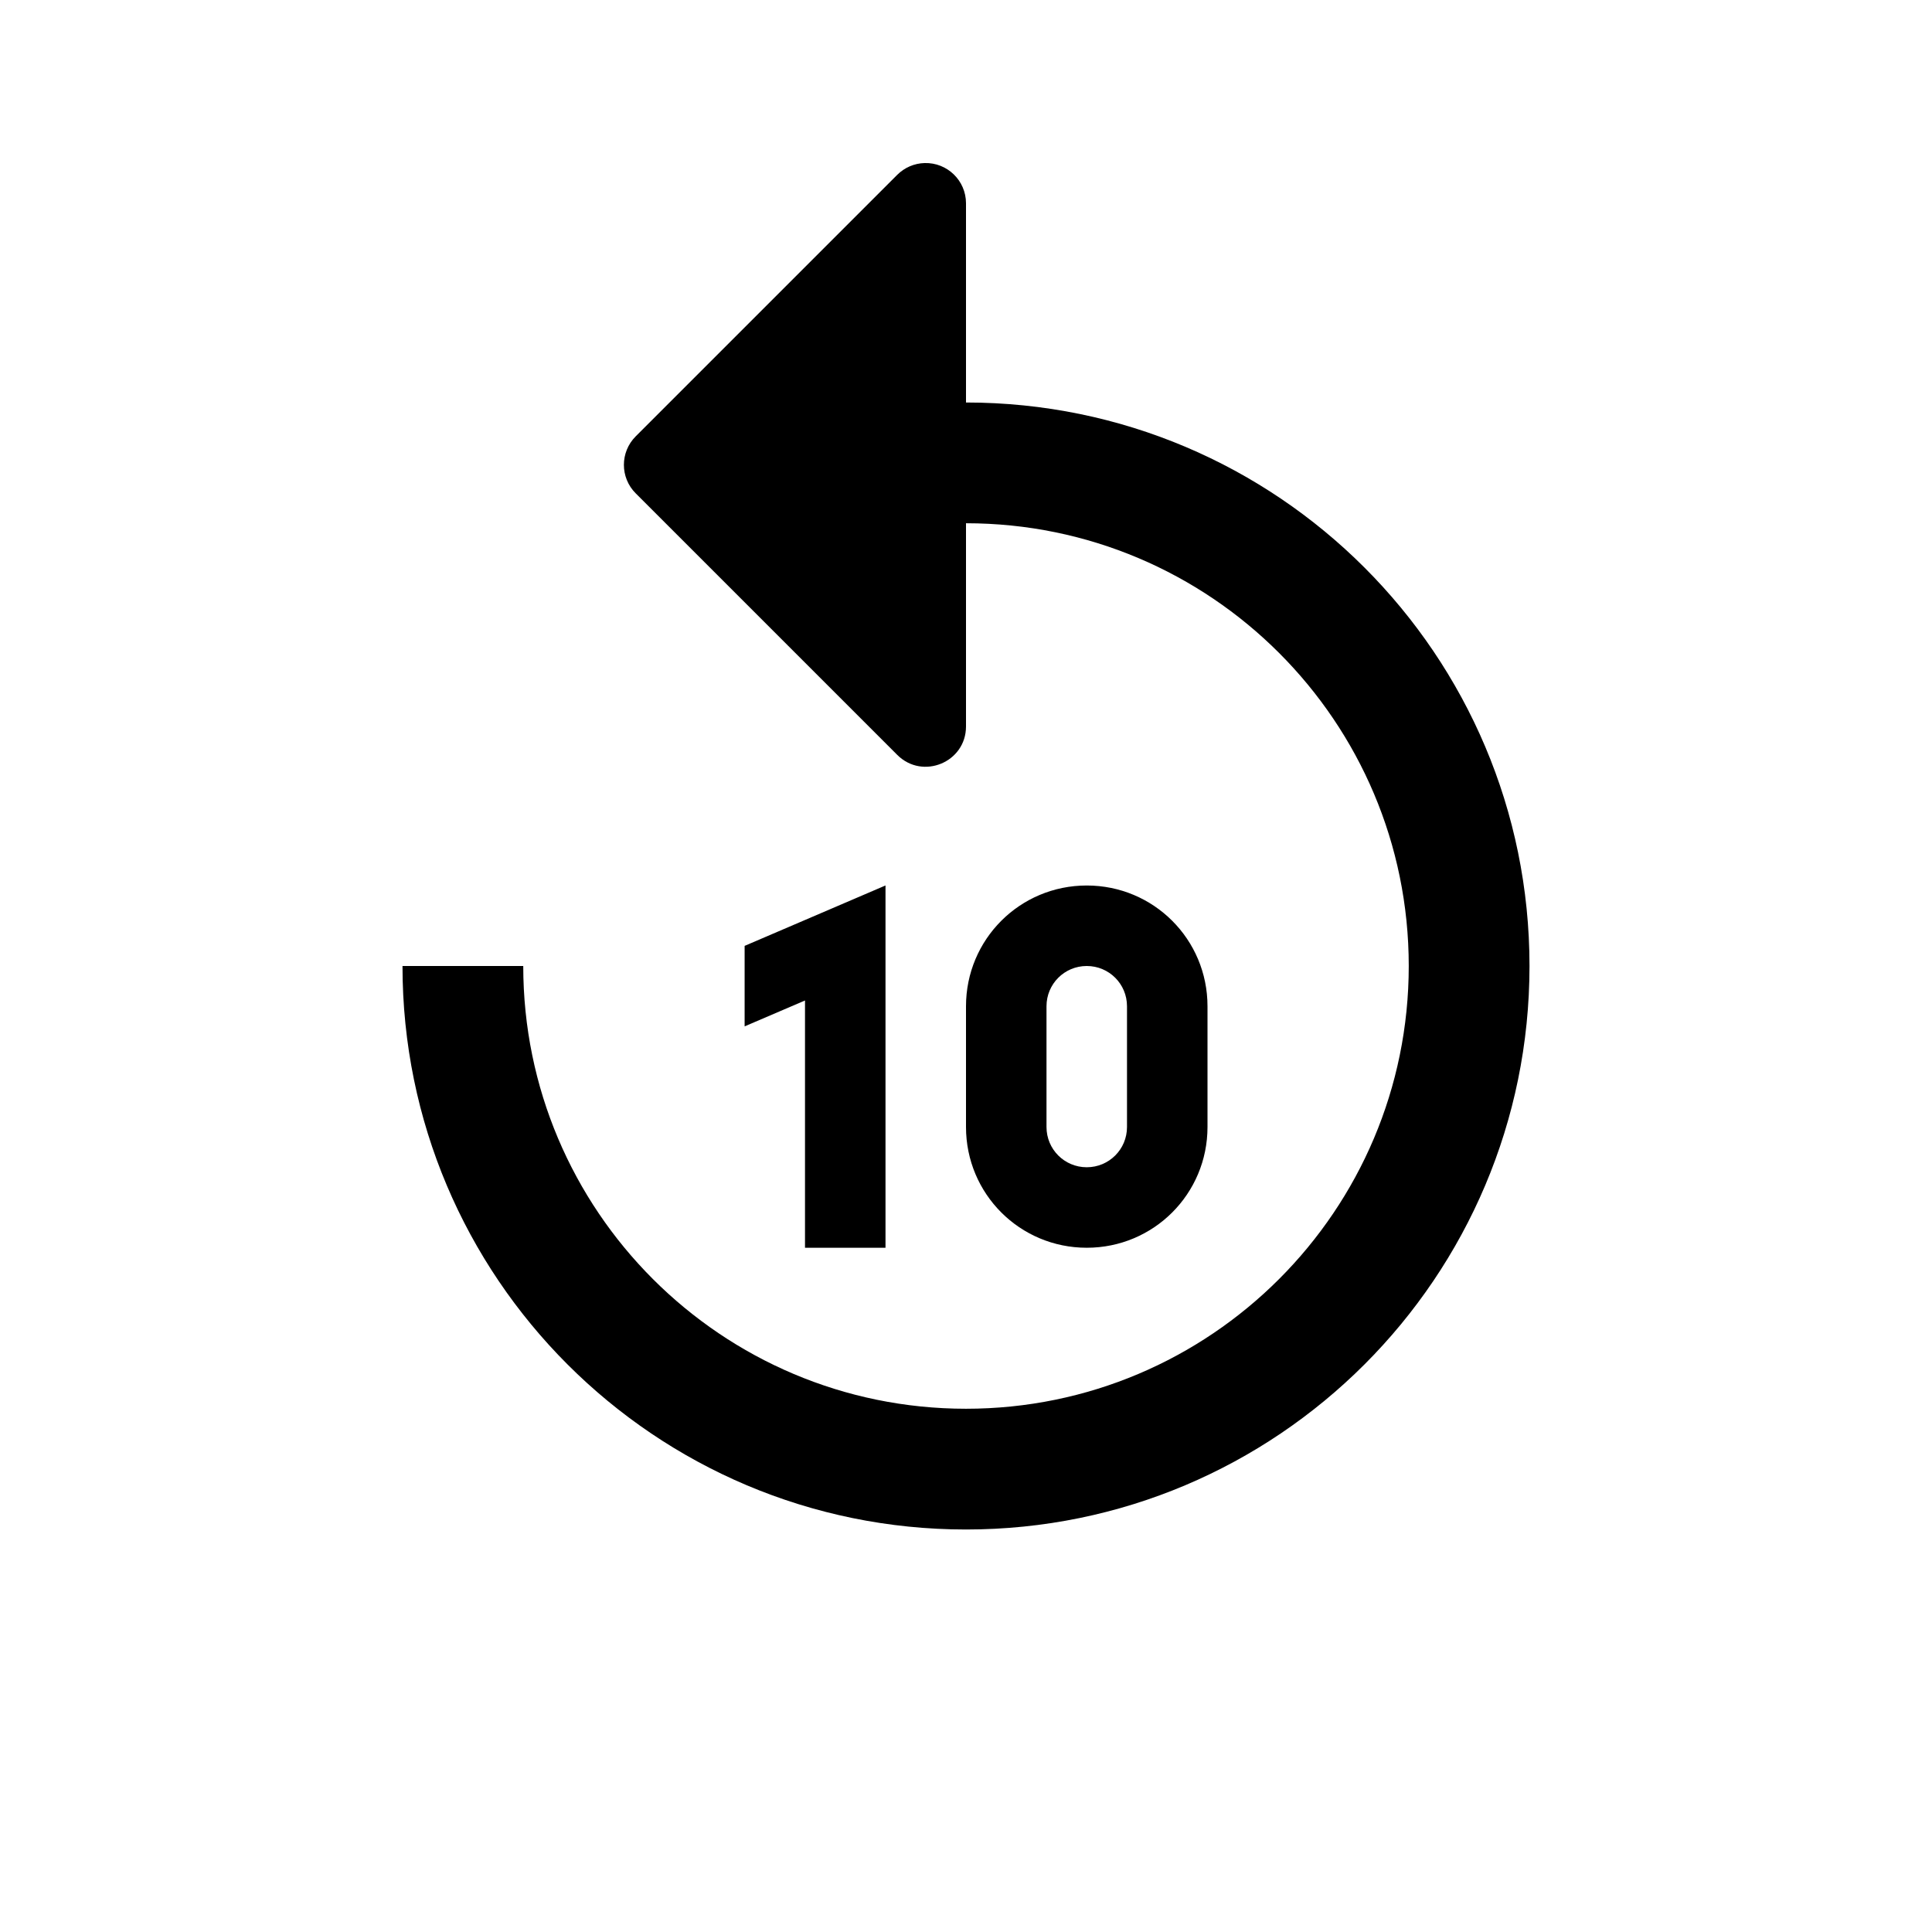
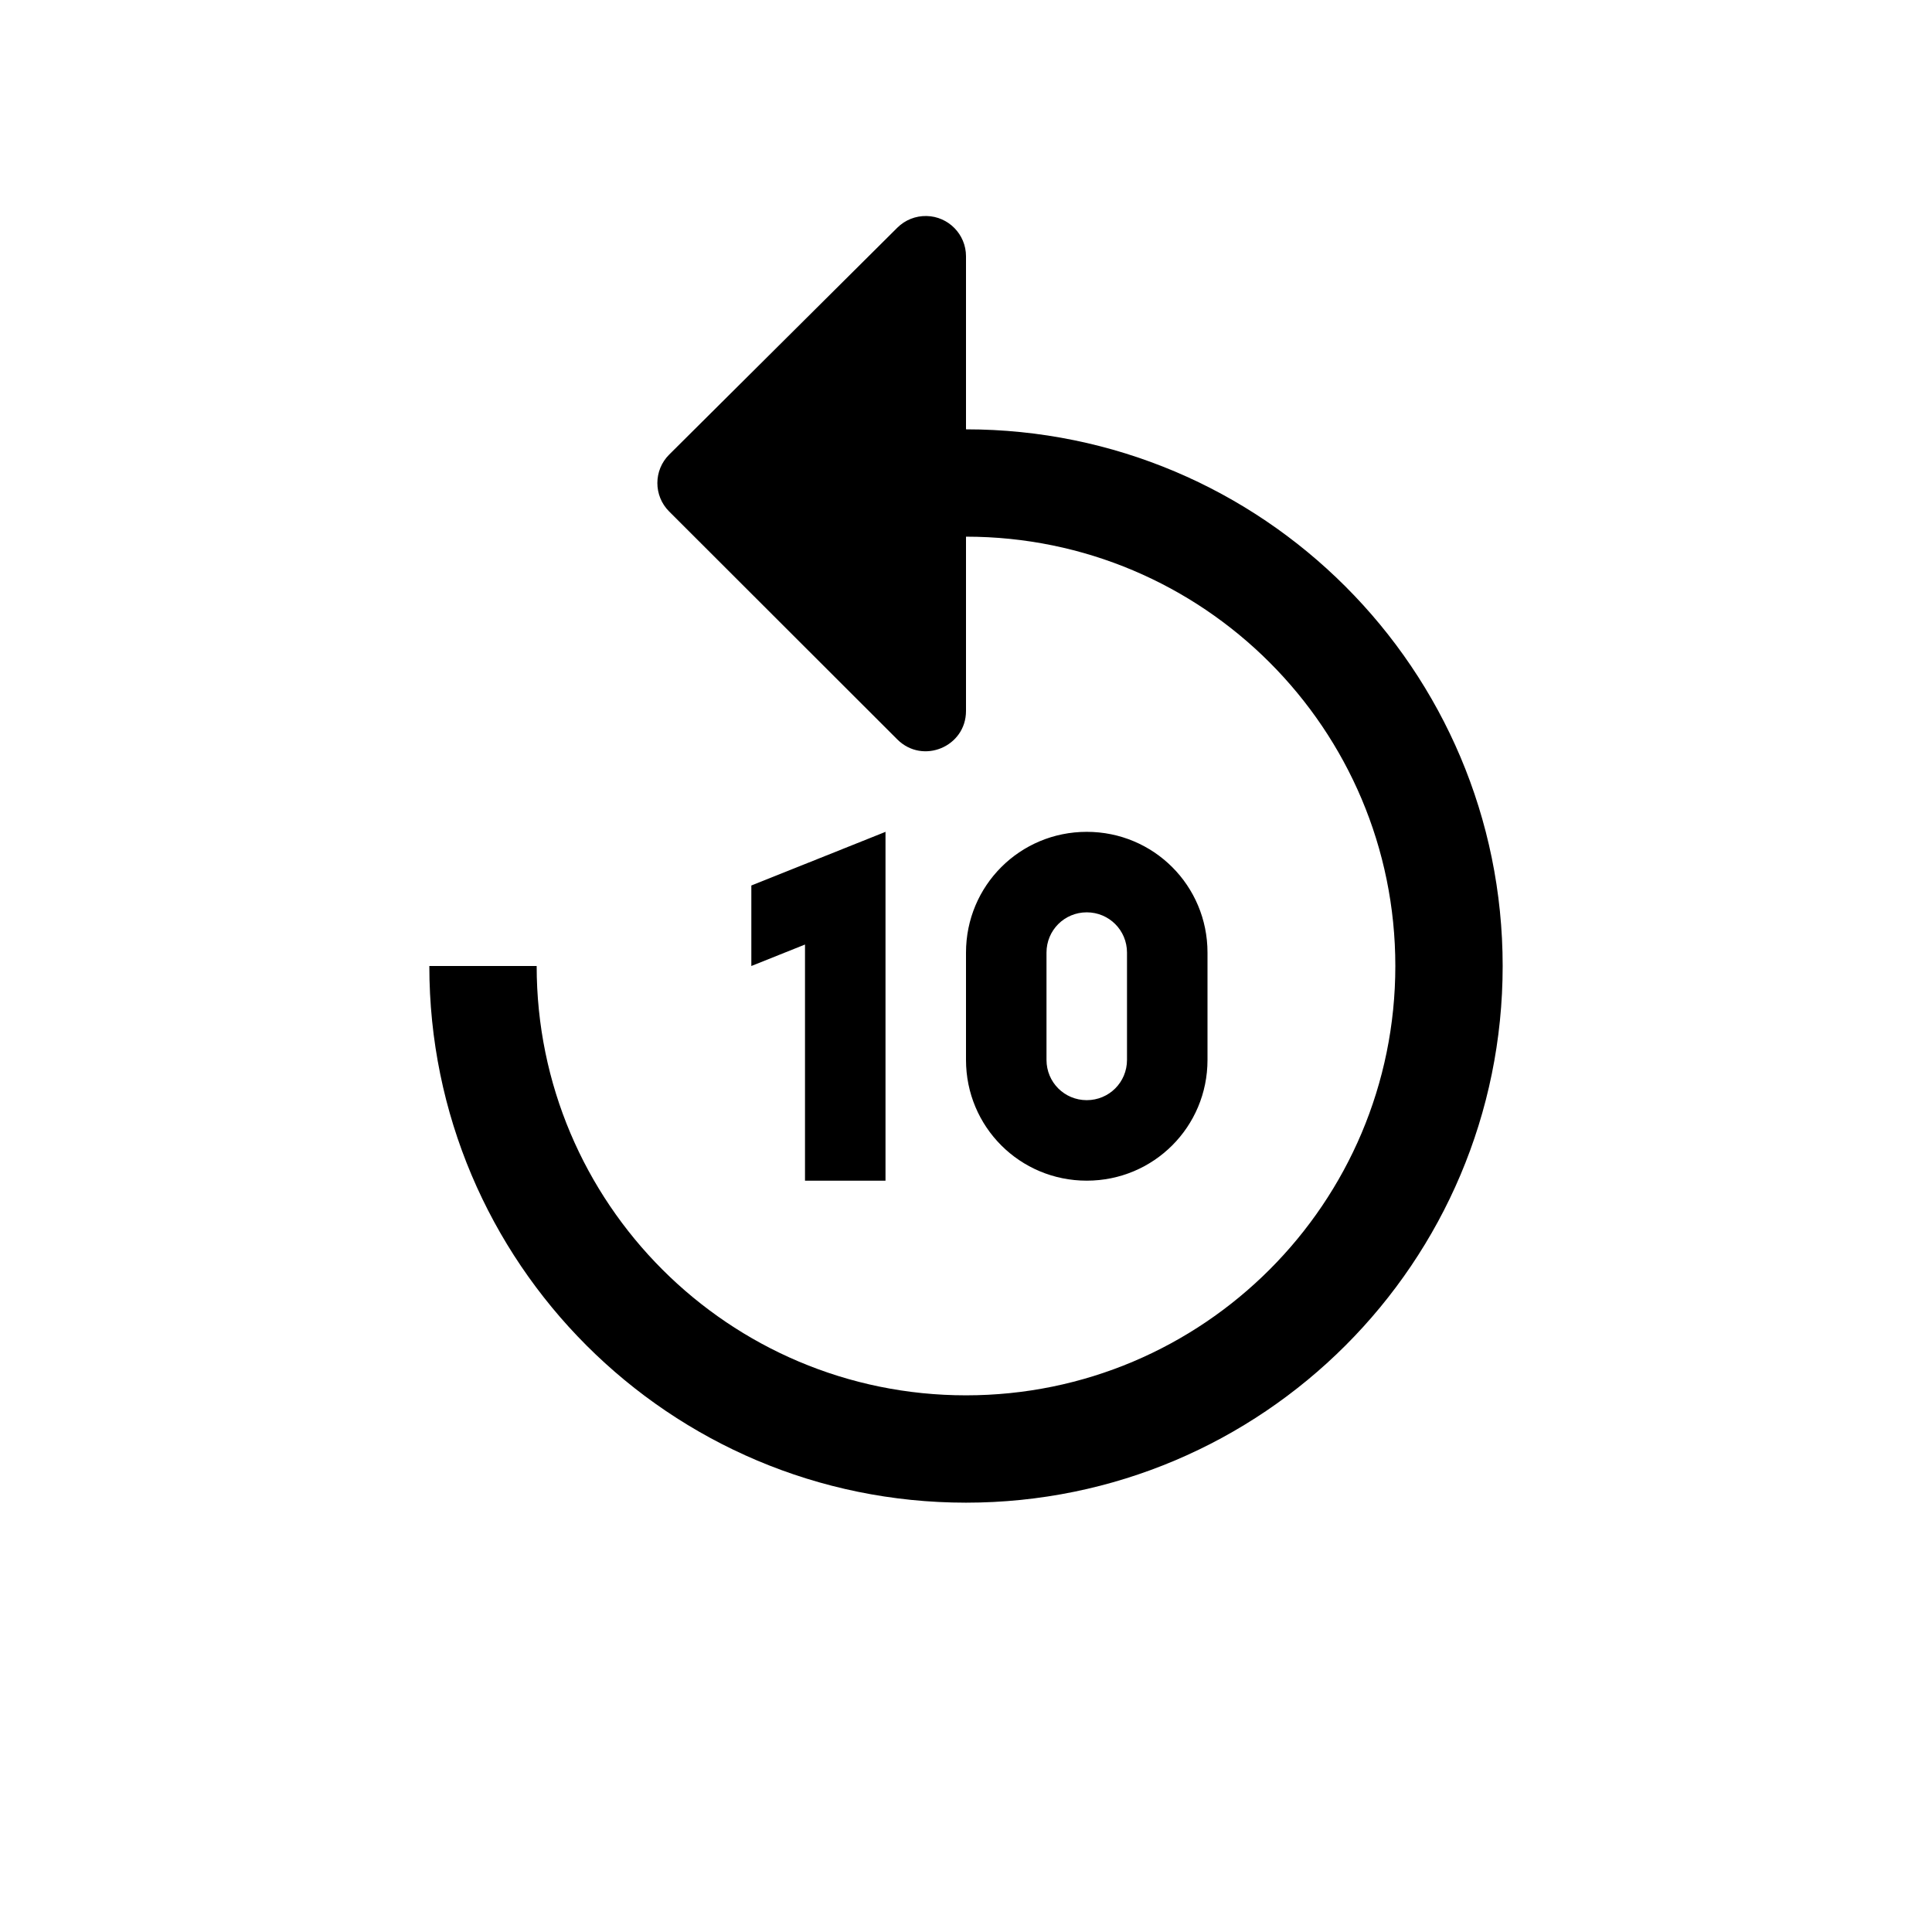
- <svg xmlns="http://www.w3.org/2000/svg" width="48px" height="48px" viewBox="0 0 48 48" version="1.1" id="SVGRoot">
-   <defs id="defs7678" />
+ <svg xmlns="http://www.w3.org/2000/svg" width="36px" height="36px" viewBox="0 0 36 36" version="1.1" id="SVGRoot">
+   <defs id="defs2412" />
  <g id="layer1">
-     <path style="opacity:1;fill:#000000;fill-opacity:1;stroke:none;stroke-width:3;stroke-linecap:round;stroke-linejoin:round;stroke-miterlimit:4;stroke-dasharray:none;stroke-dashoffset:0;stroke-opacity:1;paint-order:markers fill stroke" d="m 22.971,4.051 c -0.255,0.007 -0.497,0.111 -0.678,0.291 l -6.5,6.5 c -0.39,0.391 -0.39,1.024 0,1.414 l 6.5,6.5 C 22.923,19.385 24,18.939 24,18.049 V 13 A 11,11 0 0 1 35,24 11,11 0 0 1 24,35 11,11 0 0 1 13,24 H 10 A 14,14 0 0 0 24,38 14,14 0 0 0 38,24 14,14 0 0 0 24,10 V 5.049 c -9.2e-4,-0.563 -0.466,-1.014 -1.029,-0.998 z M 21.998,22 20,22.857 18.5,23.5 v 2 L 20,24.857 V 31 h 2 V 24 22 Z M 27,22 c -1.662,0 -3,1.338 -3,3 v 3 c 0,1.662 1.338,3 3,3 1.662,0 3,-1.338 3,-3 v -3 c 0,-1.662 -1.338,-3 -3,-3 z m 0,2 c 0.554,0 1,0.446 1,1 v 3 c 0,0.554 -0.446,1 -1,1 -0.554,0 -1,-0.446 -1,-1 v -3 c 0,-0.554 0.446,-1 1,-1 z" id="path2254-2" />
+     <path style="opacity:1;fill:#000000;fill-opacity:1;stroke:none;stroke-width:2;stroke-linecap:round;stroke-linejoin:round;stroke-miterlimit:4;stroke-dasharray:none;stroke-dashoffset:0;stroke-opacity:1;paint-order:markers fill stroke" d="M 17.264 4.025 C 17.061 4.021 16.865 4.099 16.721 4.242 L 12.471 8.469 C 12.176 8.761 12.175 9.238 12.469 9.531 L 16.721 13.779 C 17.194 14.25 18 13.915 18 13.248 L 18 10 A 8 8 0 0 1 26 18 A 8 8 0 0 1 18 26 A 8 8 0 0 1 10 18 L 8 18 A 10 10 0 0 0 18 28 A 10 10 0 0 0 28 18 A 10 10 0 0 0 18 8 L 18 4.775 C 18 4.367 17.672 4.033 17.264 4.025 z M 16.498 15.5 L 16.471 15.512 L 14 16.5 L 14 18 L 15 17.6 L 15 22 L 16.5 22 L 16.5 17 L 16.5 15.5 L 16.498 15.5 z M 20.25 15.5 C 19.003 15.5 18 16.503 18 17.75 L 18 19.75 C 18 20.997 19.003 22 20.25 22 C 21.497 22 22.5 20.997 22.5 19.75 L 22.5 17.75 C 22.5 16.503 21.497 15.5 20.25 15.5 z M 20.25 17 C 20.666 17 21 17.334 21 17.75 L 21 19.75 C 21 20.166 20.666 20.5 20.25 20.5 C 19.834 20.5 19.5 20.166 19.5 19.75 L 19.5 17.75 C 19.5 17.334 19.834 17 20.25 17 z " id="path2737" />
  </g>
</svg>
